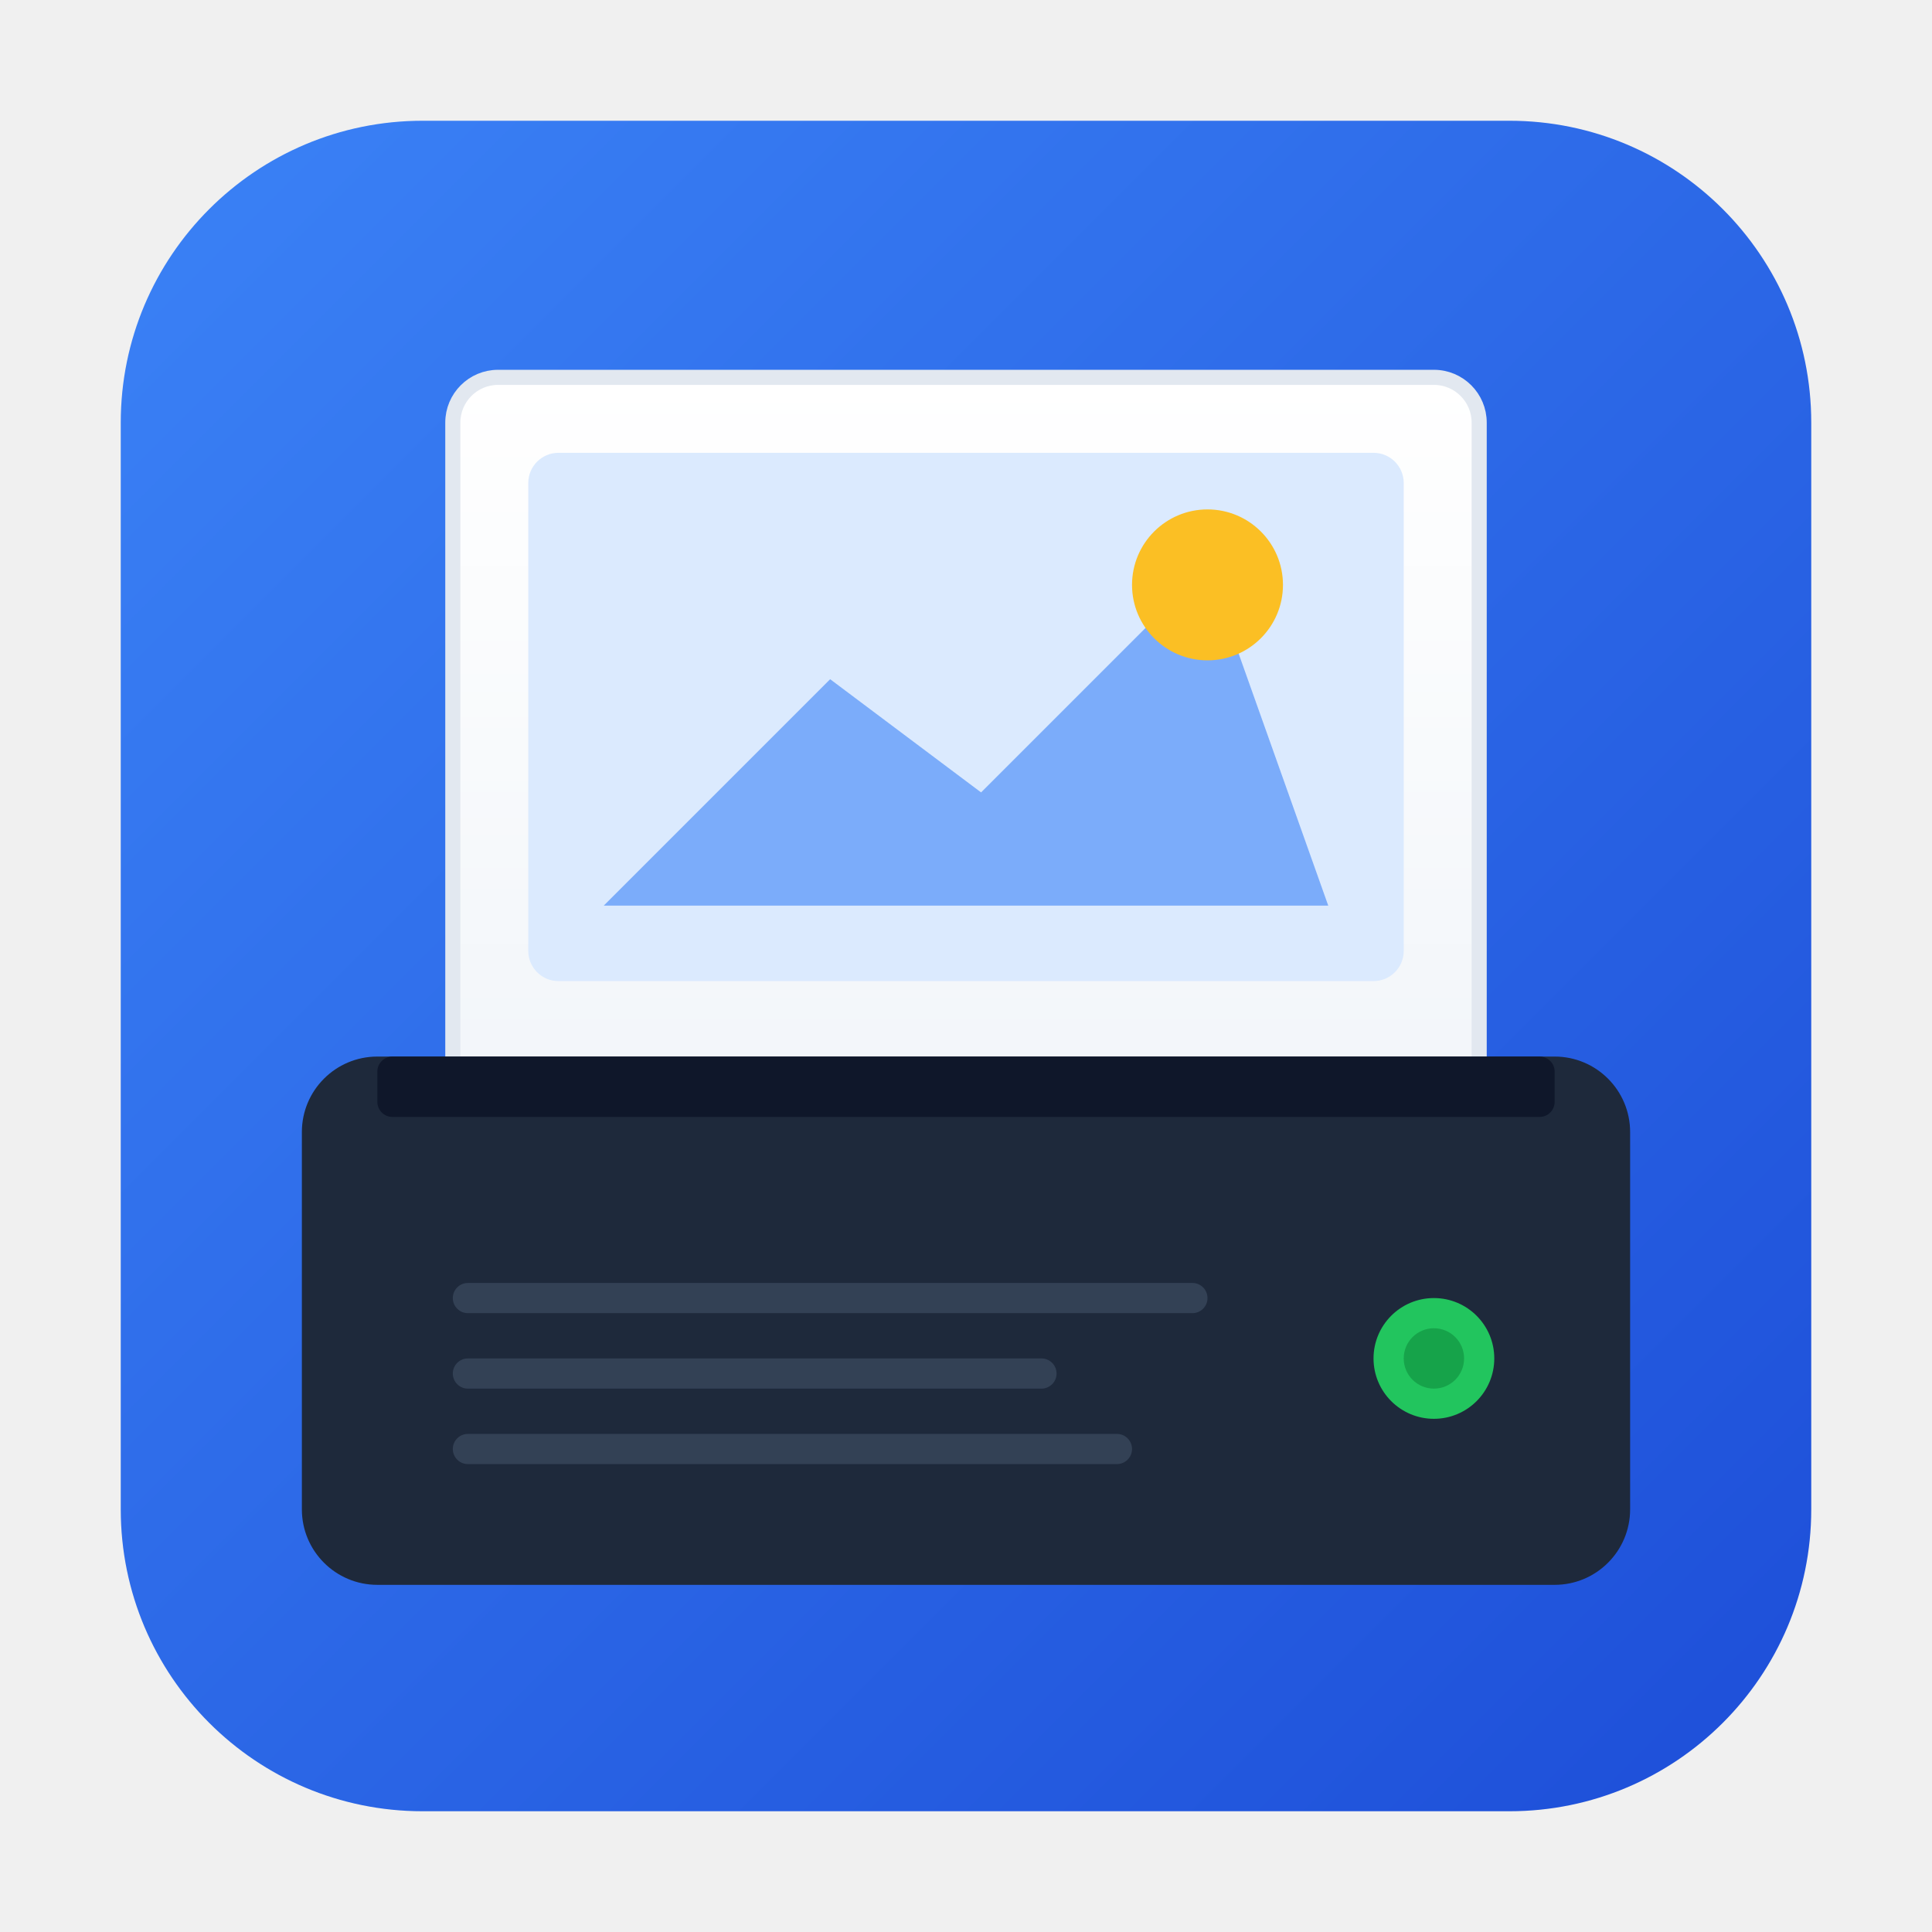
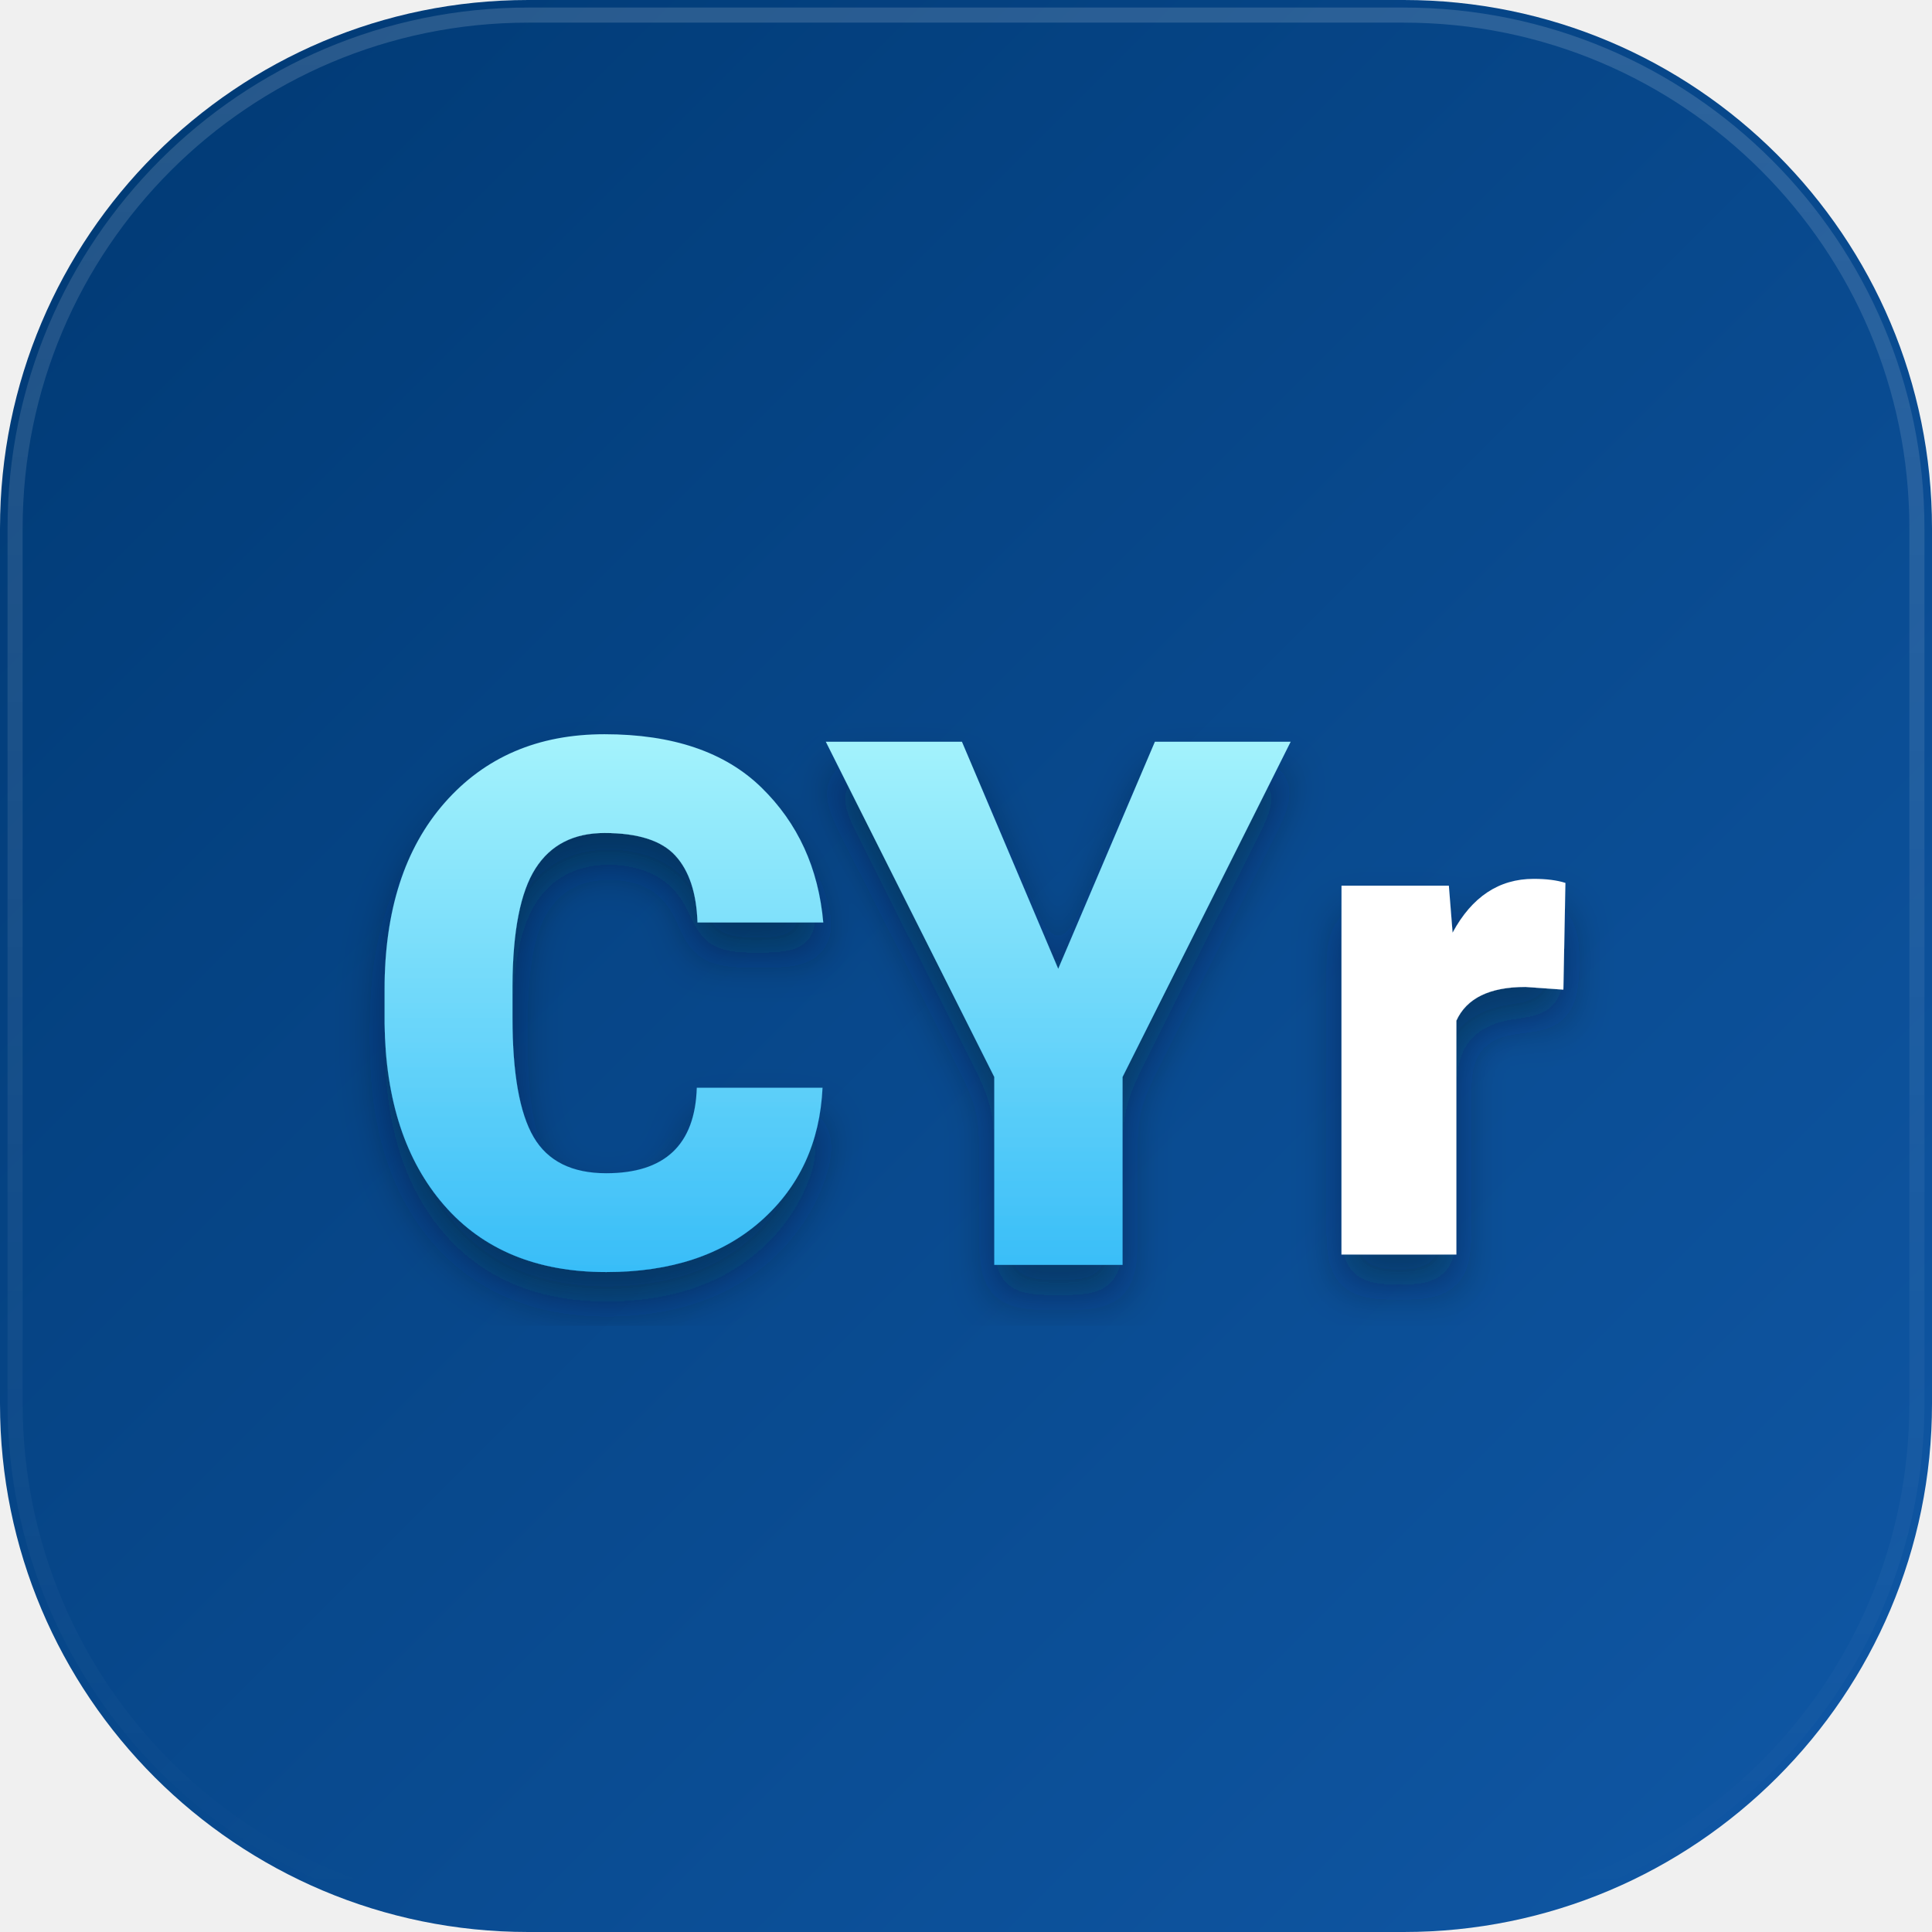
- <svg xmlns="http://www.w3.org/2000/svg" viewBox="0 0 512 512">
+ <svg xmlns="http://www.w3.org/2000/svg" viewBox="0 0 512 512" width="100%" height="100%">
  <defs>
-     <linearGradient id="bgGrad" x1="0%" y1="0%" x2="100%" y2="100%">
-       <stop offset="0%" style="stop-color:#3b82f6" />
-       <stop offset="100%" style="stop-color:#1d4ed8" />
+     <linearGradient id="bgGradient" x1="0%" y1="0%" x2="100%" y2="100%">
+       <stop offset="0%" stop-color="#003973" />
+       <stop offset="100%" stop-color="#1058a6" />
    </linearGradient>
-     <linearGradient id="paperGrad" x1="0%" y1="0%" x2="0%" y2="100%">
-       <stop offset="0%" style="stop-color:#ffffff" />
-       <stop offset="100%" style="stop-color:#f1f5f9" />
+     <linearGradient id="textGradient" x1="0%" y1="0%" x2="0%" y2="100%">
+       <stop offset="0%" stop-color="#A5F3FC" />
+       <stop offset="100%" stop-color="#38BDF8" />
+     </linearGradient>
+     <filter id="softShadow" x="-10%" y="-10%" width="120%" height="120%">
+       <feDropShadow dx="0" dy="8" stdDeviation="6" flood-color="#001529" flood-opacity="0.4" />
+     </filter>
+     <linearGradient id="borderGradient" x1="0%" y1="0%" x2="0%" y2="100%">
+       <stop offset="0%" stop-color="#ffffff" stop-opacity="0.15" />
+       <stop offset="100%" stop-color="#ffffff" stop-opacity="0.0" />
    </linearGradient>
  </defs>
-   <rect x="32" y="32" width="448" height="448" rx="80" fill="url(#bgGrad)" />
-   <rect x="120" y="100" width="272" height="200" rx="12" fill="url(#paperGrad)" stroke="#e2e8f0" stroke-width="4" />
-   <rect x="140" y="120" width="232" height="140" rx="8" fill="#dbeafe" />
-   <path d="M160 240 L220 180 L260 210 L320 150 L352 240 Z" fill="#3b82f6" opacity="0.6" />
-   <circle cx="320" cy="155" r="20" fill="#fbbf24" />
-   <rect x="80" y="280" width="352" height="140" rx="20" fill="#1e293b" />
-   <rect x="100" y="280" width="312" height="16" rx="4" fill="#0f172a" />
-   <circle cx="380" cy="360" r="16" fill="#22c55e" />
-   <circle cx="380" cy="360" r="8" fill="#16a34a" />
-   <rect x="120" y="340" width="200" height="8" rx="4" fill="#334155" />
-   <rect x="120" y="360" width="160" height="8" rx="4" fill="#334155" />
-   <rect x="120" y="380" width="180" height="8" rx="4" fill="#334155" />
+   <rect width="512" height="512" rx="140" fill="url(#bgGradient)" />
+   <rect width="504" height="504" x="4" y="4" rx="136" fill="none" stroke="url(#borderGradient)" stroke-width="4" />
+   <g filter="url(#softShadow)">
+     <text x="50%" y="55%" dominant-baseline="middle" text-anchor="middle" font-family="system-ui, -apple-system, 'Segoe UI', Roboto, Helvetica, Arial, sans-serif" font-weight="800" letter-spacing="-4">
+       <tspan fill="url(#textGradient)" font-size="195">CY</tspan>
+       <tspan fill="#FFFFFF" font-size="185" dx="2">r</tspan>
+     </text>
+   </g>
</svg>
